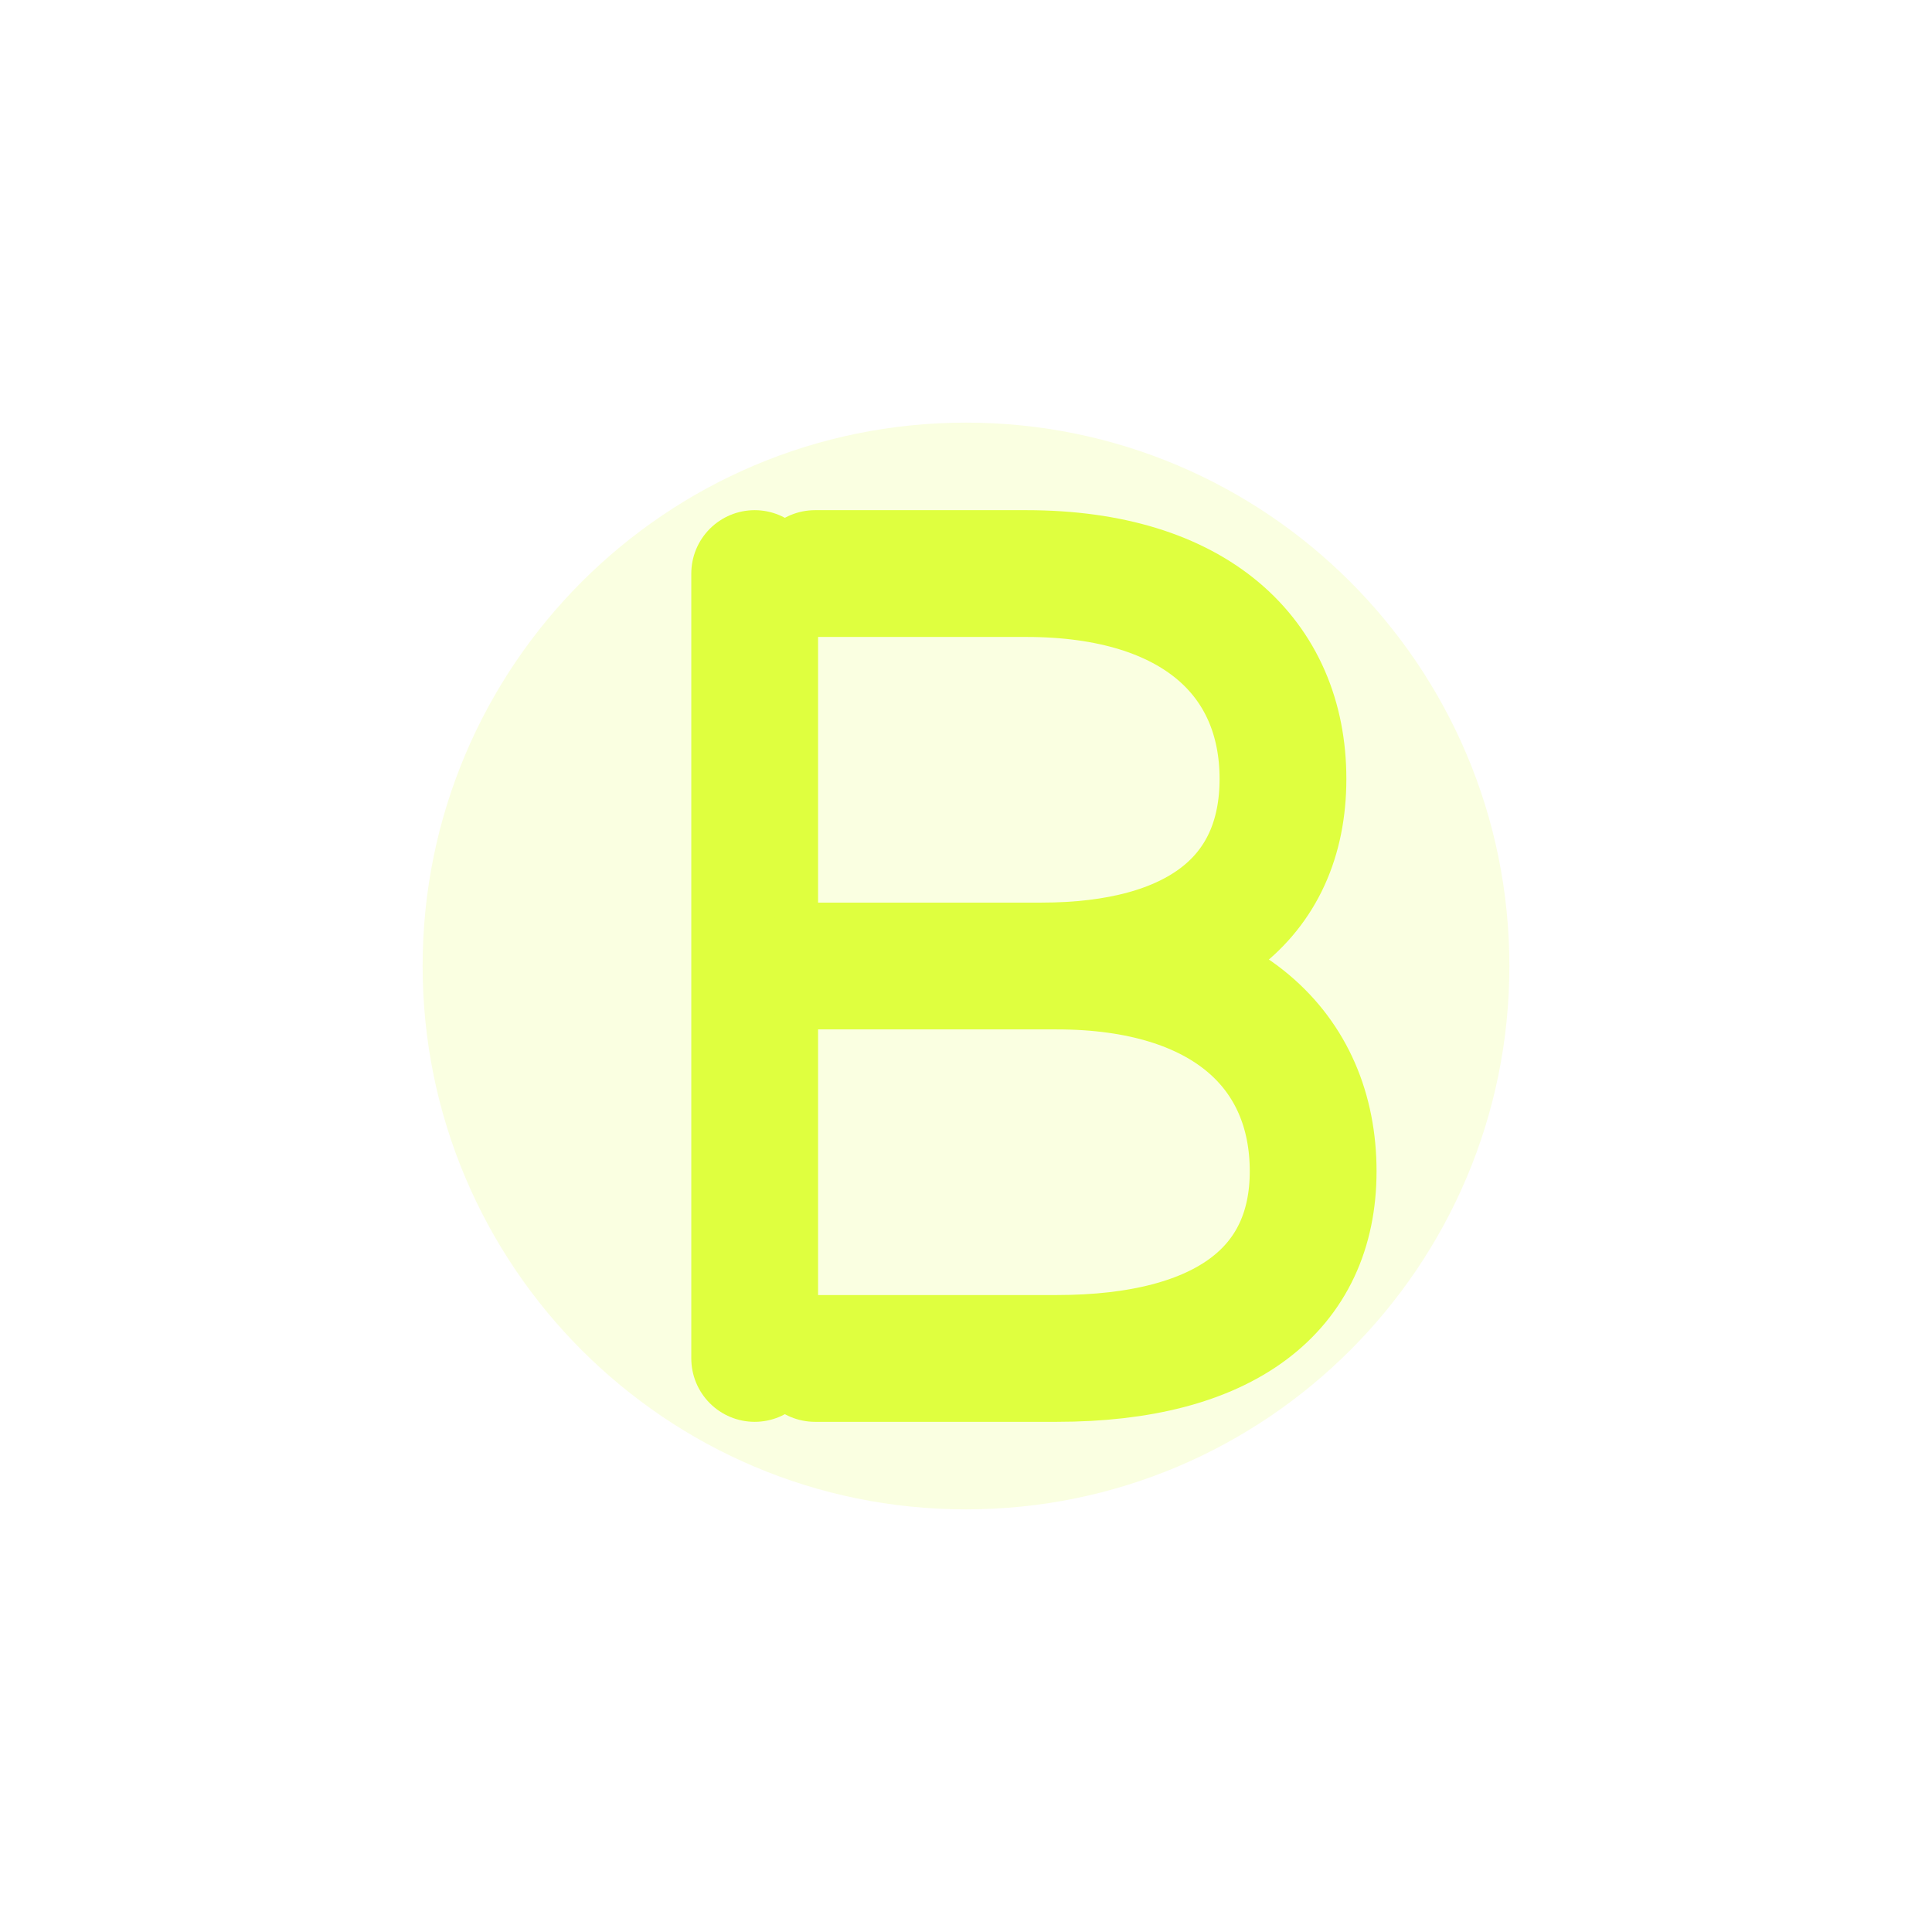
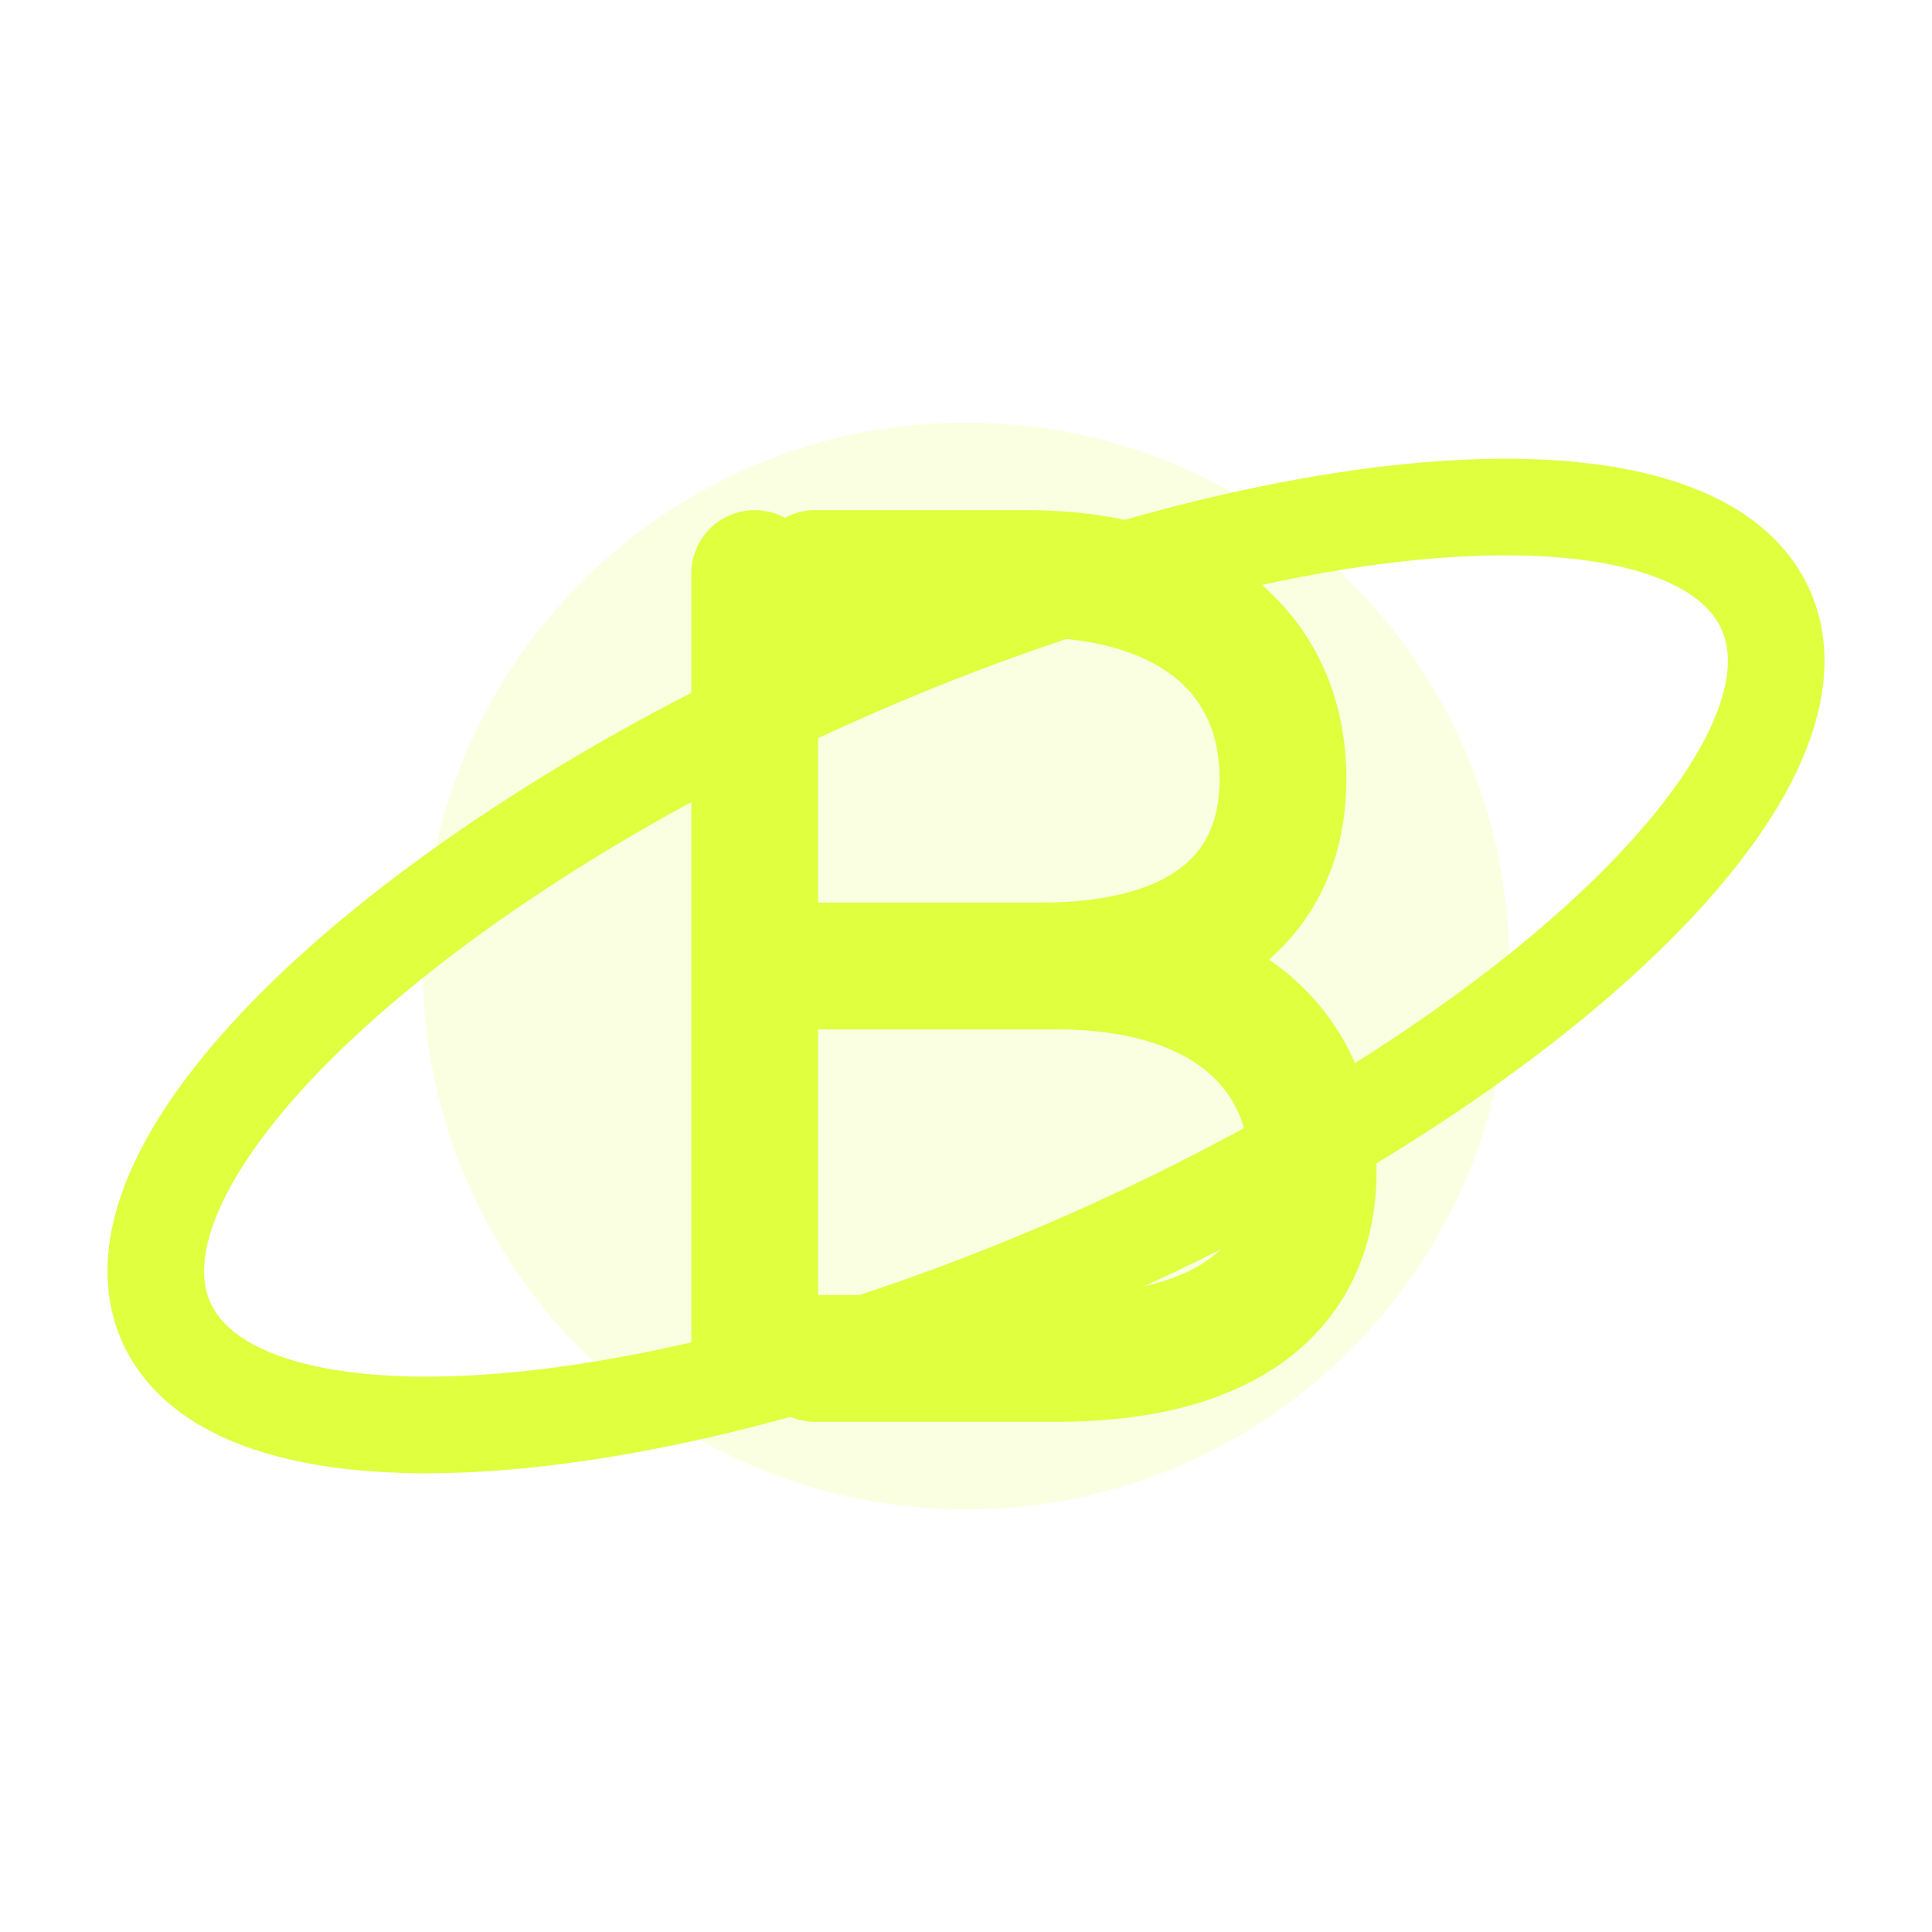
<svg xmlns="http://www.w3.org/2000/svg" width="128" height="128" viewBox="0 0 64 64" fill="none">
  <circle cx="32" cy="32" r="18" fill="#DFFF3F" fill-opacity=".16" />
+   <ellipse cx="32" cy="32" rx="29" ry="10.5" transform="rotate(-24 32 32)" stroke="#DFFF3F" stroke-width="3.2" />
  <path d="M25 19V45" stroke="#DFFF3F" stroke-width="4.2" stroke-linecap="round" />
  <path d="M27 19H34C39.6 19 42.5 21.8 42.5 25.8C42.5 29.8 39.6 32 34.5 32H27" stroke="#DFFF3F" stroke-width="4.2" stroke-linecap="round" stroke-linejoin="round" />
  <path d="M27 32H35C40.6 32 43.5 34.8 43.5 38.8C43.5 42.7 40.6 45 35 45H27" stroke="#DFFF3F" stroke-width="4.2" stroke-linecap="round" stroke-linejoin="round" />
</svg>
